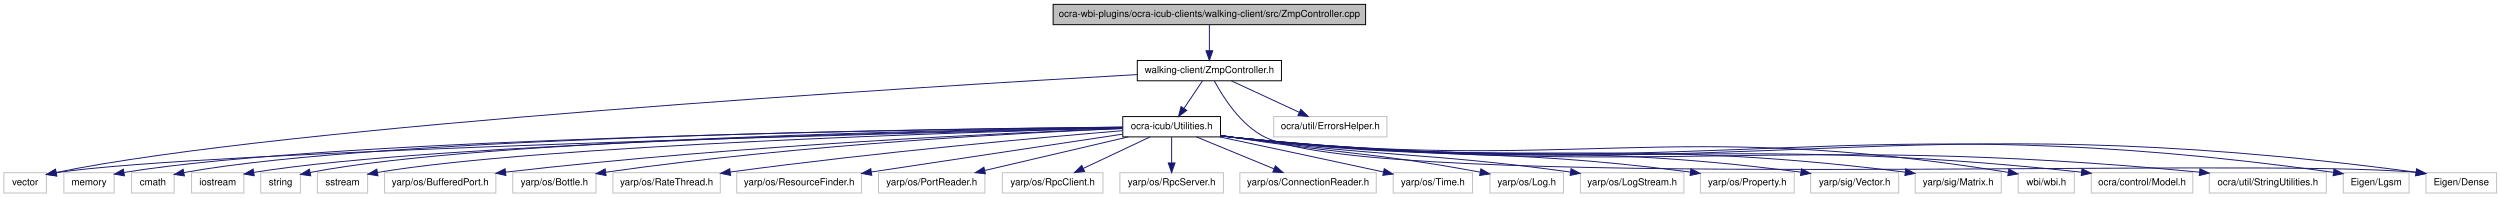
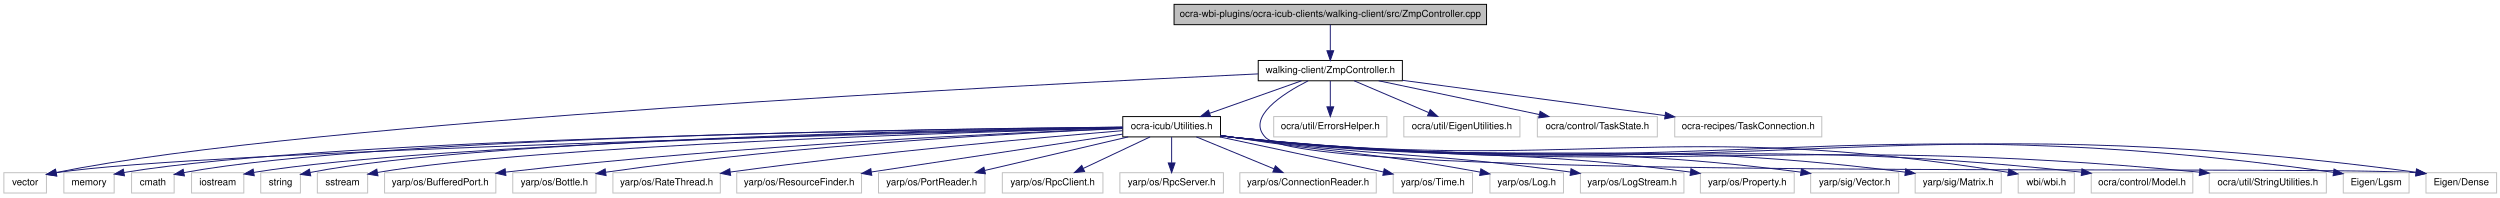
<svg xmlns="http://www.w3.org/2000/svg" xmlns:xlink="http://www.w3.org/1999/xlink" width="2584pt" height="204pt" viewBox="0.00 0.00 2584.00 204.00">
  <g id="graph1" class="graph" transform="scale(1 1) rotate(0) translate(4 200)">
    <polygon fill="white" stroke="white" points="-4,5 -4,-200 2581,-200 2581,5 -4,5" />
    <g id="node1" class="node">
-       <polygon fill="#bfbfbf" stroke="black" points="1084.5,-174.5 1084.5,-195.5 1407.5,-195.5 1407.5,-174.5 1084.5,-174.5" />
-       <text text-anchor="middle" x="1246" y="-182.5" font-family="Helvetica,sans-Serif" font-size="10.00">ocra-wbi-plugins/ocra-icub-clients/walking-client/src/ZmpController.cpp</text>
+       <polygon fill="#bfbfbf" stroke="black" points="1209.5,-174.5 1209.5,-195.5 1532.5,-195.5 1532.5,-174.5 1209.5,-174.5" />
+       <text text-anchor="middle" x="1371" y="-182.5" font-family="Helvetica,sans-Serif" font-size="10.00">ocra-wbi-plugins/ocra-icub-clients/walking-client/src/ZmpController.cpp</text>
    </g>
    <g id="node3" class="node">
      <a xlink:href="ZmpController_8h.html" target="_top" xlink:title="walking-client/ZmpController.h">
-         <polygon fill="white" stroke="black" points="1171.5,-116.5 1171.5,-137.5 1320.5,-137.5 1320.5,-116.5 1171.5,-116.5" />
-         <text text-anchor="middle" x="1246" y="-124.5" font-family="Helvetica,sans-Serif" font-size="10.00">walking-client/ZmpController.h</text>
+         <polygon fill="white" stroke="black" points="1296.5,-116.5 1296.5,-137.5 1445.5,-137.5 1445.5,-116.5 1296.5,-116.5" />
+         <text text-anchor="middle" x="1371" y="-124.5" font-family="Helvetica,sans-Serif" font-size="10.00">walking-client/ZmpController.h</text>
      </a>
    </g>
    <g id="edge2" class="edge">
-       <path fill="none" stroke="midnightblue" d="M1246,-174.362C1246,-166.922 1246,-156.743 1246,-147.728" />
-       <polygon fill="midnightblue" stroke="midnightblue" points="1249.5,-147.571 1246,-137.571 1242.5,-147.571 1249.5,-147.571" />
+       <path fill="none" stroke="midnightblue" d="M1371,-174.362C1371,-166.922 1371,-156.743 1371,-147.728" />
+       <polygon fill="midnightblue" stroke="midnightblue" points="1374.5,-147.571 1371,-137.571 1367.5,-147.571 1374.5,-147.571" />
    </g>
    <g id="node5" class="node">
      <a xlink:href="Utilities_8h.html" target="_top" xlink:title="Some useful tools for the ocra-icub lib.">
        <polygon fill="white" stroke="black" points="1156.5,-58.5 1156.5,-79.5 1257.5,-79.5 1257.5,-58.5 1156.5,-58.5" />
        <text text-anchor="middle" x="1207" y="-66.5" font-family="Helvetica,sans-Serif" font-size="10.00">ocra-icub/Utilities.h</text>
      </a>
    </g>
    <g id="edge4" class="edge">
-       <path fill="none" stroke="midnightblue" d="M1238.85,-116.362C1233.51,-108.431 1226.09,-97.388 1219.75,-87.961" />
-       <polygon fill="midnightblue" stroke="midnightblue" points="1222.59,-85.916 1214.11,-79.571 1216.78,-89.822 1222.59,-85.916" />
+       <path fill="none" stroke="midnightblue" d="M1341.3,-116.497C1314.68,-107.082 1275.44,-93.204 1246.24,-82.877" />
+       <polygon fill="midnightblue" stroke="midnightblue" points="1247.35,-79.558 1236.75,-79.523 1245.02,-86.157 1247.35,-79.558" />
    </g>
    <g id="node15" class="node">
      <polygon fill="white" stroke="#bfbfbf" points="0,-0.5 0,-21.5 44,-21.5 44,-0.5 0,-0.5" />
      <text text-anchor="middle" x="22" y="-8.5" font-family="Helvetica,sans-Serif" font-size="10.00">vector</text>
    </g>
-     <g id="edge60" class="edge">
-       <path fill="none" stroke="midnightblue" d="M1171.47,-122.916C948.379,-110.307 287.426,-70.05 53.948,-21.707" />
-       <polygon fill="midnightblue" stroke="midnightblue" points="54.665,-18.282 44.155,-19.619 53.205,-25.128 54.665,-18.282" />
+     <g id="edge66" class="edge">
+       <path fill="none" stroke="midnightblue" d="M1296.46,-123.628C1057.79,-112.433 313.463,-74.34 54.276,-21.757" />
+       <polygon fill="midnightblue" stroke="midnightblue" points="54.654,-18.261 44.15,-19.642 53.223,-25.113 54.654,-18.261" />
    </g>
    <g id="node53" class="node">
      <polygon fill="white" stroke="#bfbfbf" points="2503.5,-0.5 2503.5,-21.5 2576.5,-21.5 2576.5,-0.5 2503.5,-0.5" />
      <text text-anchor="middle" x="2540" y="-8.5" font-family="Helvetica,sans-Serif" font-size="10.00">Eigen/Dense</text>
    </g>
-     <g id="edge58" class="edge">
-       <path fill="none" stroke="midnightblue" d="M1251.17,-116.413C1259.66,-100.378 1278.23,-70.482 1304,-58 1420.6,-1.533 2323.77,-38.163 2493.2,-21.796" />
-       <polygon fill="midnightblue" stroke="midnightblue" points="2493.75,-25.256 2503.28,-20.639 2492.95,-18.302 2493.75,-25.256" />
+     <g id="edge64" class="edge">
+       <path fill="none" stroke="midnightblue" d="M1348.09,-116.482C1321.55,-102.954 1283.89,-78.732 1304,-58 1348.61,-12.021 2360.91,-29.663 2493.08,-21.54" />
+       <polygon fill="midnightblue" stroke="midnightblue" points="2493.63,-25.005 2503.28,-20.639 2493.01,-18.032 2493.63,-25.005" />
    </g>
    <g id="node57" class="node">
      <polygon fill="white" stroke="#bfbfbf" points="1312.5,-58.5 1312.5,-79.5 1429.5,-79.5 1429.5,-58.5 1312.5,-58.5" />
      <text text-anchor="middle" x="1371" y="-66.5" font-family="Helvetica,sans-Serif" font-size="10.00">ocra/util/ErrorsHelper.h</text>
    </g>
    <g id="edge56" class="edge">
-       <path fill="none" stroke="midnightblue" d="M1268.64,-116.497C1288.25,-107.397 1316.85,-94.127 1338.83,-83.925" />
-       <polygon fill="midnightblue" stroke="midnightblue" points="1340.51,-87.005 1348.11,-79.621 1337.57,-80.655 1340.51,-87.005" />
+       <path fill="none" stroke="midnightblue" d="M1371,-116.362C1371,-108.922 1371,-98.743 1371,-89.728" />
+       <polygon fill="midnightblue" stroke="midnightblue" points="1374.5,-89.571 1371,-79.571 1367.5,-89.571 1374.5,-89.571" />
+     </g>
+     <g id="node59" class="node">
+       <polygon fill="white" stroke="#bfbfbf" points="1447,-58.5 1447,-79.5 1567,-79.5 1567,-58.5 1447,-58.5" />
+       <text text-anchor="middle" x="1507" y="-66.5" font-family="Helvetica,sans-Serif" font-size="10.00">ocra/util/EigenUtilities.h</text>
+     </g>
+     <g id="edge58" class="edge">
+       <path fill="none" stroke="midnightblue" d="M1395.63,-116.497C1417.16,-107.315 1448.64,-93.889 1472.64,-83.652" />
+       <polygon fill="midnightblue" stroke="midnightblue" points="1474.27,-86.764 1482.1,-79.621 1471.52,-80.325 1474.27,-86.764" />
+     </g>
+     <g id="node61" class="node">
+       <polygon fill="white" stroke="#bfbfbf" points="1585,-58.5 1585,-79.5 1709,-79.5 1709,-58.5 1585,-58.5" />
+       <text text-anchor="middle" x="1647" y="-66.5" font-family="Helvetica,sans-Serif" font-size="10.00">ocra/control/TaskState.h</text>
+     </g>
+     <g id="edge60" class="edge">
+       <path fill="none" stroke="midnightblue" d="M1420.98,-116.497C1467.63,-106.693 1537.32,-92.05 1586.96,-81.617" />
+       <polygon fill="midnightblue" stroke="midnightblue" points="1587.86,-85.005 1596.92,-79.523 1586.42,-78.154 1587.86,-85.005" />
+     </g>
+     <g id="node63" class="node">
+       <polygon fill="white" stroke="#bfbfbf" points="1727,-58.5 1727,-79.5 1879,-79.5 1879,-58.5 1727,-58.5" />
+       <text text-anchor="middle" x="1803" y="-66.5" font-family="Helvetica,sans-Serif" font-size="10.00">ocra-recipes/TaskConnection.h</text>
+     </g>
+     <g id="edge62" class="edge">
+       <path fill="none" stroke="midnightblue" d="M1445.76,-116.963C1521.25,-106.827 1637.75,-91.187 1717.02,-80.543" />
+       <polygon fill="midnightblue" stroke="midnightblue" points="1717.54,-84.005 1726.98,-79.206 1716.61,-77.068 1717.54,-84.005" />
    </g>
    <g id="node7" class="node">
      <polygon fill="white" stroke="#bfbfbf" points="62,-0.5 62,-21.5 114,-21.5 114,-0.5 62,-0.5" />
      <text text-anchor="middle" x="88" y="-8.5" font-family="Helvetica,sans-Serif" font-size="10.00">memory</text>
    </g>
    <g id="edge6" class="edge">
      <path fill="none" stroke="midnightblue" d="M1156.45,-68.556C973.399,-66.68 344.884,-57.844 124.079,-21.724" />
      <polygon fill="midnightblue" stroke="midnightblue" points="124.636,-18.268 114.19,-20.039 123.46,-25.169 124.636,-18.268" />
    </g>
    <g id="node9" class="node">
      <polygon fill="white" stroke="#bfbfbf" points="132,-0.5 132,-21.5 176,-21.5 176,-0.5 132,-0.5" />
      <text text-anchor="middle" x="154" y="-8.5" font-family="Helvetica,sans-Serif" font-size="10.00">cmath</text>
    </g>
    <g id="edge8" class="edge">
      <path fill="none" stroke="midnightblue" d="M1156.24,-68.64C979.84,-67.085 393.437,-59.308 186.014,-21.611" />
      <polygon fill="midnightblue" stroke="midnightblue" points="186.608,-18.162 176.131,-19.735 185.303,-25.039 186.608,-18.162" />
    </g>
    <g id="node11" class="node">
      <polygon fill="white" stroke="#bfbfbf" points="194,-0.5 194,-21.5 248,-21.5 248,-0.5 194,-0.5" />
      <text text-anchor="middle" x="221" y="-8.5" font-family="Helvetica,sans-Serif" font-size="10.00">iostream</text>
    </g>
    <g id="edge10" class="edge">
      <path fill="none" stroke="midnightblue" d="M1156.35,-68.143C988.649,-65.051 451.611,-53.059 258.385,-21.814" />
      <polygon fill="midnightblue" stroke="midnightblue" points="258.791,-18.333 248.347,-20.119 257.625,-25.235 258.791,-18.333" />
    </g>
    <g id="node13" class="node">
      <polygon fill="white" stroke="#bfbfbf" points="265.5,-0.5 265.5,-21.5 306.5,-21.5 306.5,-0.5 265.5,-0.5" />
      <text text-anchor="middle" x="286" y="-8.5" font-family="Helvetica,sans-Serif" font-size="10.00">string</text>
    </g>
    <g id="edge12" class="edge">
      <path fill="none" stroke="midnightblue" d="M1156.25,-68.385C995.244,-66.119 496.444,-56.583 316.534,-21.727" />
      <polygon fill="midnightblue" stroke="midnightblue" points="317.174,-18.286 306.677,-19.723 315.779,-25.146 317.174,-18.286" />
    </g>
    <g id="edge14" class="edge">
      <path fill="none" stroke="midnightblue" d="M1156.42,-67.834C953.365,-63.032 201.68,-44.082 54.389,-21.52" />
      <polygon fill="midnightblue" stroke="midnightblue" points="54.578,-18.001 44.128,-19.75 53.387,-24.899 54.578,-18.001" />
    </g>
    <g id="node17" class="node">
      <polygon fill="white" stroke="#bfbfbf" points="324,-0.5 324,-21.5 376,-21.5 376,-0.5 324,-0.5" />
      <text text-anchor="middle" x="350" y="-8.5" font-family="Helvetica,sans-Serif" font-size="10.00">sstream</text>
    </g>
    <g id="edge16" class="edge">
      <path fill="none" stroke="midnightblue" d="M1156.26,-67.741C1004.16,-63.715 552.79,-49.85 386.055,-21.739" />
      <polygon fill="midnightblue" stroke="midnightblue" points="386.654,-18.291 376.198,-19.998 385.437,-25.184 386.654,-18.291" />
    </g>
    <g id="node19" class="node">
      <polygon fill="white" stroke="#bfbfbf" points="393.5,-0.5 393.5,-21.5 508.5,-21.5 508.5,-0.5 393.5,-0.5" />
      <text text-anchor="middle" x="451" y="-8.5" font-family="Helvetica,sans-Serif" font-size="10.00">yarp/os/BufferedPort.h</text>
    </g>
    <g id="edge18" class="edge">
      <path fill="none" stroke="midnightblue" d="M1156.2,-67.23C1043.34,-62.934 763.014,-50.25 518.685,-22.108" />
      <polygon fill="midnightblue" stroke="midnightblue" points="518.883,-18.608 508.546,-20.929 518.075,-25.561 518.883,-18.608" />
    </g>
    <g id="node21" class="node">
      <polygon fill="white" stroke="#bfbfbf" points="526,-0.5 526,-21.5 612,-21.5 612,-0.5 526,-0.5" />
      <text text-anchor="middle" x="569" y="-8.5" font-family="Helvetica,sans-Serif" font-size="10.00">yarp/os/Bottle.h</text>
    </g>
    <g id="edge20" class="edge">
      <path fill="none" stroke="midnightblue" d="M1156.2,-67.123C1055.9,-62.941 825.291,-50.967 622.018,-21.99" />
      <polygon fill="midnightblue" stroke="midnightblue" points="622.451,-18.516 612.054,-20.552 621.452,-25.444 622.451,-18.516" />
    </g>
    <g id="node23" class="node">
      <polygon fill="white" stroke="#bfbfbf" points="629.5,-0.5 629.5,-21.5 740.5,-21.5 740.5,-0.5 629.5,-0.5" />
      <text text-anchor="middle" x="685" y="-8.5" font-family="Helvetica,sans-Serif" font-size="10.00">yarp/os/RateThread.h</text>
    </g>
    <g id="edge22" class="edge">
      <path fill="none" stroke="midnightblue" d="M1156.38,-64.937C1073.61,-58.047 903.984,-42.889 750.873,-22.194" />
      <polygon fill="midnightblue" stroke="midnightblue" points="751.194,-18.705 740.813,-20.823 750.249,-25.641 751.194,-18.705" />
    </g>
    <g id="node25" class="node">
      <polygon fill="white" stroke="#bfbfbf" points="757.5,-0.5 757.5,-21.5 886.5,-21.5 886.5,-0.5 757.5,-0.5" />
      <text text-anchor="middle" x="822" y="-8.5" font-family="Helvetica,sans-Serif" font-size="10.00">yarp/os/ResourceFinder.h</text>
    </g>
    <g id="edge24" class="edge">
      <path fill="none" stroke="midnightblue" d="M1156.27,-61.358C1089.93,-51.363 973.173,-33.774 896.705,-22.254" />
      <polygon fill="midnightblue" stroke="midnightblue" points="897.067,-18.769 886.657,-20.741 896.024,-25.691 897.067,-18.769" />
    </g>
    <g id="node27" class="node">
      <polygon fill="white" stroke="#bfbfbf" points="904,-0.5 904,-21.5 1014,-21.5 1014,-0.5 904,-0.5" />
      <text text-anchor="middle" x="959" y="-8.5" font-family="Helvetica,sans-Serif" font-size="10.00">yarp/os/PortReader.h</text>
    </g>
    <g id="edge26" class="edge">
      <path fill="none" stroke="midnightblue" d="M1162.09,-58.497C1120.43,-48.755 1058.34,-34.233 1013.79,-23.813" />
      <polygon fill="midnightblue" stroke="midnightblue" points="1014.53,-20.392 1004,-21.523 1012.94,-27.208 1014.53,-20.392" />
    </g>
    <g id="node29" class="node">
      <polygon fill="white" stroke="#bfbfbf" points="1032,-0.5 1032,-21.5 1136,-21.5 1136,-0.5 1032,-0.5" />
      <text text-anchor="middle" x="1084" y="-8.5" font-family="Helvetica,sans-Serif" font-size="10.00">yarp/os/RpcClient.h</text>
    </g>
    <g id="edge28" class="edge">
      <path fill="none" stroke="midnightblue" d="M1184.73,-58.497C1165.43,-49.397 1137.29,-36.127 1115.65,-25.925" />
      <polygon fill="midnightblue" stroke="midnightblue" points="1117.06,-22.721 1106.52,-21.621 1114.08,-29.052 1117.06,-22.721" />
    </g>
    <g id="node31" class="node">
      <polygon fill="white" stroke="#bfbfbf" points="1153.5,-0.5 1153.5,-21.5 1260.5,-21.5 1260.5,-0.5 1153.5,-0.5" />
      <text text-anchor="middle" x="1207" y="-8.5" font-family="Helvetica,sans-Serif" font-size="10.00">yarp/os/RpcServer.h</text>
    </g>
    <g id="edge30" class="edge">
      <path fill="none" stroke="midnightblue" d="M1207,-58.362C1207,-50.922 1207,-40.743 1207,-31.728" />
      <polygon fill="midnightblue" stroke="midnightblue" points="1210.5,-31.571 1207,-21.571 1203.5,-31.571 1210.5,-31.571" />
    </g>
    <g id="node33" class="node">
      <polygon fill="white" stroke="#bfbfbf" points="1277.5,-0.5 1277.5,-21.5 1418.5,-21.5 1418.5,-0.5 1277.5,-0.5" />
      <text text-anchor="middle" x="1348" y="-8.5" font-family="Helvetica,sans-Serif" font-size="10.00">yarp/os/ConnectionReader.h</text>
    </g>
    <g id="edge32" class="edge">
      <path fill="none" stroke="midnightblue" d="M1232.53,-58.497C1254.95,-49.275 1287.78,-35.77 1312.71,-25.515" />
      <polygon fill="midnightblue" stroke="midnightblue" points="1314.26,-28.662 1322.18,-21.621 1311.6,-22.189 1314.26,-28.662" />
    </g>
    <g id="node35" class="node">
      <polygon fill="white" stroke="#bfbfbf" points="1436,-0.5 1436,-21.5 1518,-21.5 1518,-0.5 1436,-0.5" />
      <text text-anchor="middle" x="1477" y="-8.5" font-family="Helvetica,sans-Serif" font-size="10.00">yarp/os/Time.h</text>
    </g>
    <g id="edge34" class="edge">
      <path fill="none" stroke="midnightblue" d="M1256.82,-58.446C1299.25,-49.439 1362.09,-36.048 1425.96,-22.217" />
      <polygon fill="midnightblue" stroke="midnightblue" points="1426.77,-25.623 1435.8,-20.084 1425.29,-18.782 1426.77,-25.623" />
    </g>
    <g id="node37" class="node">
      <polygon fill="white" stroke="#bfbfbf" points="1536,-0.5 1536,-21.5 1612,-21.5 1612,-0.5 1536,-0.5" />
      <text text-anchor="middle" x="1574" y="-8.5" font-family="Helvetica,sans-Serif" font-size="10.00">yarp/os/Log.h</text>
    </g>
    <g id="edge36" class="edge">
      <path fill="none" stroke="midnightblue" d="M1257.63,-60.151C1262.15,-59.406 1266.66,-58.679 1271,-58 1381.31,-40.769 1412.32,-42.968 1525.71,-22.117" />
      <polygon fill="midnightblue" stroke="midnightblue" points="1526.65,-25.503 1535.84,-20.234 1525.37,-18.621 1526.65,-25.503" />
    </g>
    <g id="node39" class="node">
      <polygon fill="white" stroke="#bfbfbf" points="1629.5,-0.5 1629.5,-21.5 1736.5,-21.5 1736.5,-0.5 1629.5,-0.5" />
      <text text-anchor="middle" x="1683" y="-8.5" font-family="Helvetica,sans-Serif" font-size="10.00">yarp/os/LogStream.h</text>
    </g>
    <g id="edge38" class="edge">
      <path fill="none" stroke="midnightblue" d="M1257.61,-59.976C1262.13,-59.269 1266.64,-58.598 1271,-58 1422.6,-37.2 1464.35,-43.389 1618.92,-22.215" />
      <polygon fill="midnightblue" stroke="midnightblue" points="1619.85,-25.621 1629.27,-20.78 1618.88,-18.687 1619.85,-25.621" />
    </g>
    <g id="node41" class="node">
      <polygon fill="white" stroke="#bfbfbf" points="1753.5,-0.5 1753.5,-21.5 1850.5,-21.5 1850.5,-0.5 1753.5,-0.5" />
      <text text-anchor="middle" x="1802" y="-8.5" font-family="Helvetica,sans-Serif" font-size="10.00">yarp/os/Property.h</text>
    </g>
    <g id="edge40" class="edge">
      <path fill="none" stroke="midnightblue" d="M1257.59,-59.851C1262.12,-59.17 1266.64,-58.539 1271,-58 1477.4,-32.482 1533.84,-49.512 1743.16,-22.129" />
      <polygon fill="midnightblue" stroke="midnightblue" points="1743.79,-25.576 1753.24,-20.791 1742.87,-18.637 1743.79,-25.576" />
    </g>
    <g id="node43" class="node">
      <polygon fill="white" stroke="#bfbfbf" points="1867.5,-0.5 1867.5,-21.5 1958.5,-21.5 1958.5,-0.5 1867.5,-0.5" />
      <text text-anchor="middle" x="1913" y="-8.5" font-family="Helvetica,sans-Serif" font-size="10.00">yarp/sig/Vector.h</text>
    </g>
    <g id="edge42" class="edge">
      <path fill="none" stroke="midnightblue" d="M1257.58,-59.782C1262.11,-59.116 1266.63,-58.508 1271,-58 1527.77,-28.163 1597.66,-55.502 1857.3,-22.073" />
      <polygon fill="midnightblue" stroke="midnightblue" points="1857.95,-25.518 1867.41,-20.753 1857.04,-18.577 1857.95,-25.518" />
    </g>
    <g id="node45" class="node">
      <polygon fill="white" stroke="#bfbfbf" points="1975.5,-0.5 1975.5,-21.5 2064.5,-21.5 2064.5,-0.5 1975.5,-0.5" />
      <text text-anchor="middle" x="2020" y="-8.5" font-family="Helvetica,sans-Serif" font-size="10.00">yarp/sig/Matrix.h</text>
    </g>
    <g id="edge44" class="edge">
      <path fill="none" stroke="midnightblue" d="M1257.58,-59.737C1262.11,-59.081 1266.63,-58.487 1271,-58 1575.54,-24.074 1658.03,-60.783 1965.18,-22.075" />
      <polygon fill="midnightblue" stroke="midnightblue" points="1965.79,-25.525 1975.26,-20.787 1964.9,-18.582 1965.79,-25.525" />
    </g>
    <g id="node47" class="node">
      <polygon fill="white" stroke="#bfbfbf" points="2082,-0.5 2082,-21.5 2140,-21.5 2140,-0.5 2082,-0.5" />
      <text text-anchor="middle" x="2111" y="-8.5" font-family="Helvetica,sans-Serif" font-size="10.00">wbi/wbi.h</text>
    </g>
    <g id="edge46" class="edge">
      <path fill="none" stroke="midnightblue" d="M1257.57,-59.705C1262.1,-59.055 1266.63,-58.472 1271,-58 1622.45,-20.06 1719.16,-78.902 2071.73,-21.859" />
      <polygon fill="midnightblue" stroke="midnightblue" points="2072.4,-25.296 2081.7,-20.226 2071.27,-18.388 2072.4,-25.296" />
    </g>
    <g id="node49" class="node">
      <polygon fill="white" stroke="#bfbfbf" points="2157.5,-0.5 2157.5,-21.5 2262.5,-21.5 2262.5,-0.5 2157.5,-0.5" />
      <text text-anchor="middle" x="2210" y="-8.5" font-family="Helvetica,sans-Serif" font-size="10.00">ocra/control/Model.h</text>
    </g>
    <g id="edge48" class="edge">
      <path fill="none" stroke="midnightblue" d="M1257.57,-59.687C1262.1,-59.041 1266.63,-58.463 1271,-58 1656.06,-17.188 1759.04,-63.943 2147.39,-22.044" />
      <polygon fill="midnightblue" stroke="midnightblue" points="2147.93,-25.506 2157.49,-20.941 2147.17,-18.547 2147.93,-25.506" />
    </g>
    <g id="node51" class="node">
      <polygon fill="white" stroke="#bfbfbf" points="2279.5,-0.5 2279.5,-21.5 2400.5,-21.5 2400.5,-0.5 2279.5,-0.5" />
      <text text-anchor="middle" x="2340" y="-8.5" font-family="Helvetica,sans-Serif" font-size="10.00">ocra/util/StringUtilities.h</text>
    </g>
    <g id="edge50" class="edge">
      <path fill="none" stroke="midnightblue" d="M1257.57,-59.663C1262.1,-59.022 1266.63,-58.453 1271,-58 1710.02,-12.576 1826.6,-64.293 2269.29,-22.061" />
      <polygon fill="midnightblue" stroke="midnightblue" points="2269.85,-25.522 2279.47,-21.078 2269.18,-18.555 2269.85,-25.522" />
    </g>
    <g id="edge52" class="edge">
      <path fill="none" stroke="midnightblue" d="M1257.57,-59.633C1262.1,-58.998 1266.63,-58.438 1271,-58 1809.22,-4.102 1953.92,-93.91 2493.3,-21.985" />
      <polygon fill="midnightblue" stroke="midnightblue" points="2493.84,-25.444 2503.28,-20.642 2492.91,-18.507 2493.84,-25.444" />
    </g>
    <g id="node55" class="node">
      <polygon fill="white" stroke="#bfbfbf" points="2418,-0.5 2418,-21.5 2486,-21.5 2486,-0.5 2418,-0.5" />
      <text text-anchor="middle" x="2452" y="-8.5" font-family="Helvetica,sans-Serif" font-size="10.00">Eigen/Lgsm</text>
    </g>
    <g id="edge54" class="edge">
      <path fill="none" stroke="midnightblue" d="M1257.57,-59.643C1262.1,-59.006 1266.63,-58.443 1271,-58 1771.14,-7.355 1906.22,-92.002 2407.83,-21.866" />
      <polygon fill="midnightblue" stroke="midnightblue" points="2408.46,-25.313 2417.87,-20.449 2407.48,-18.382 2408.46,-25.313" />
    </g>
  </g>
</svg>
